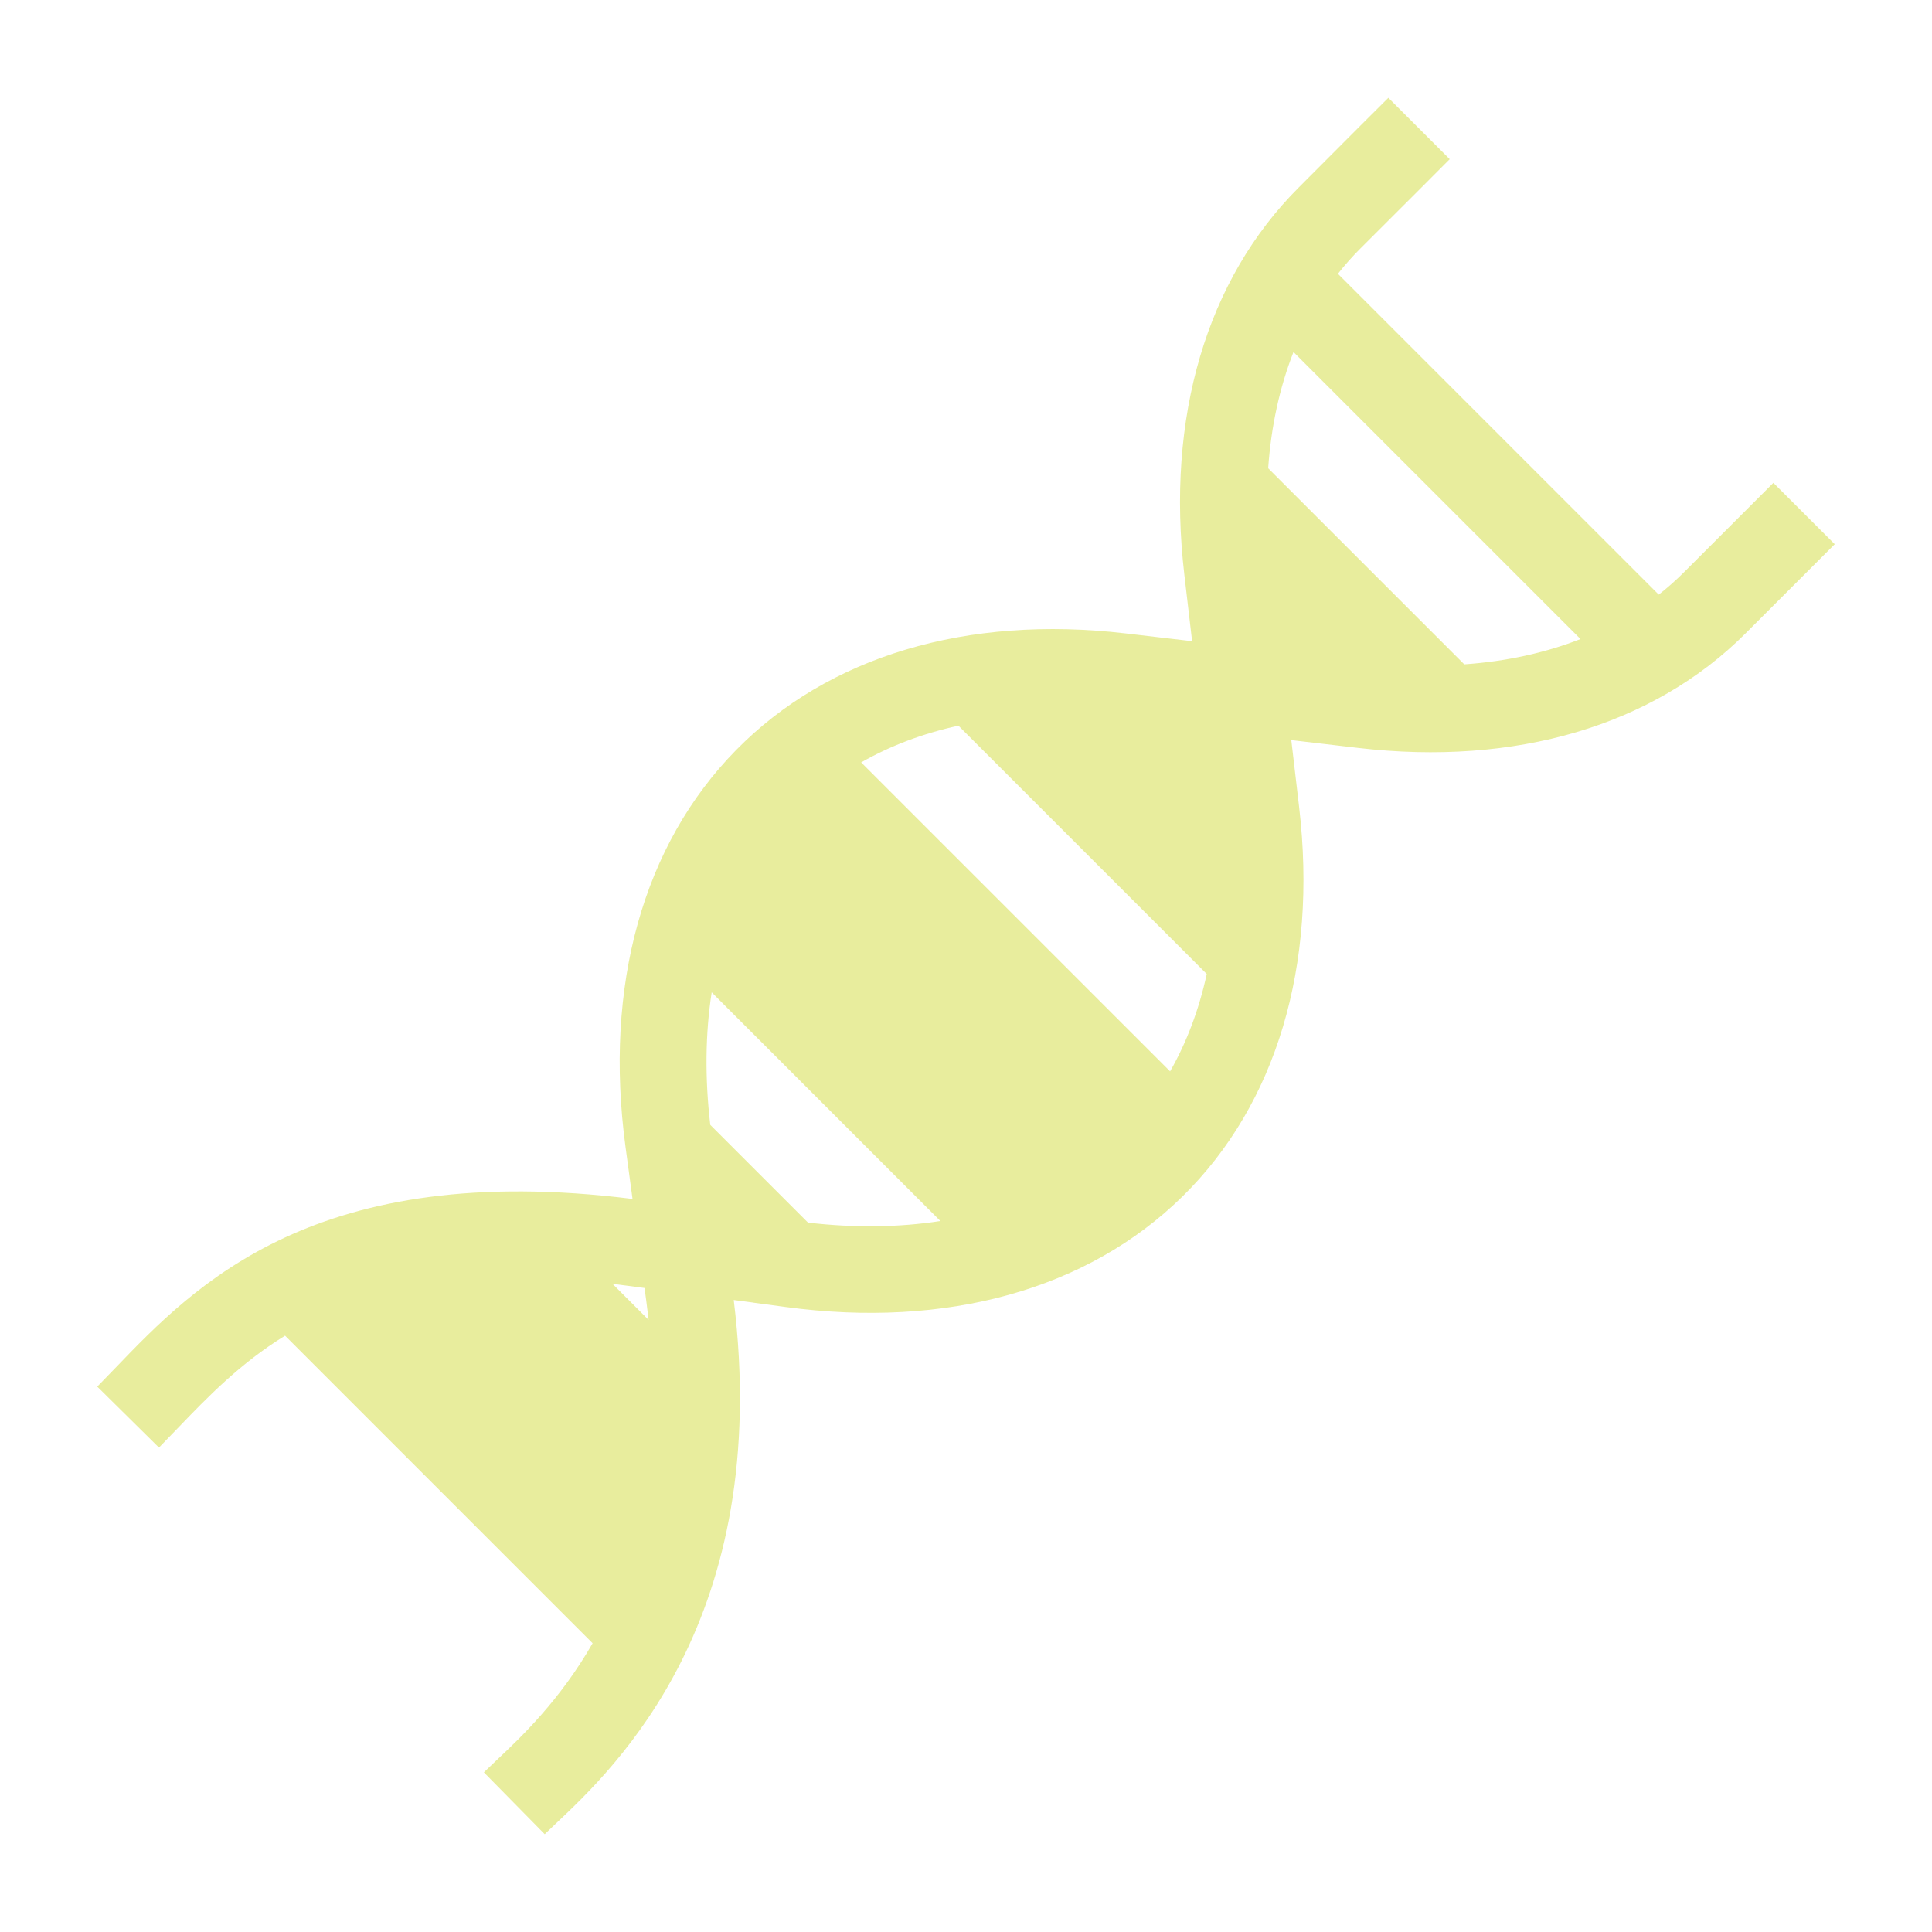
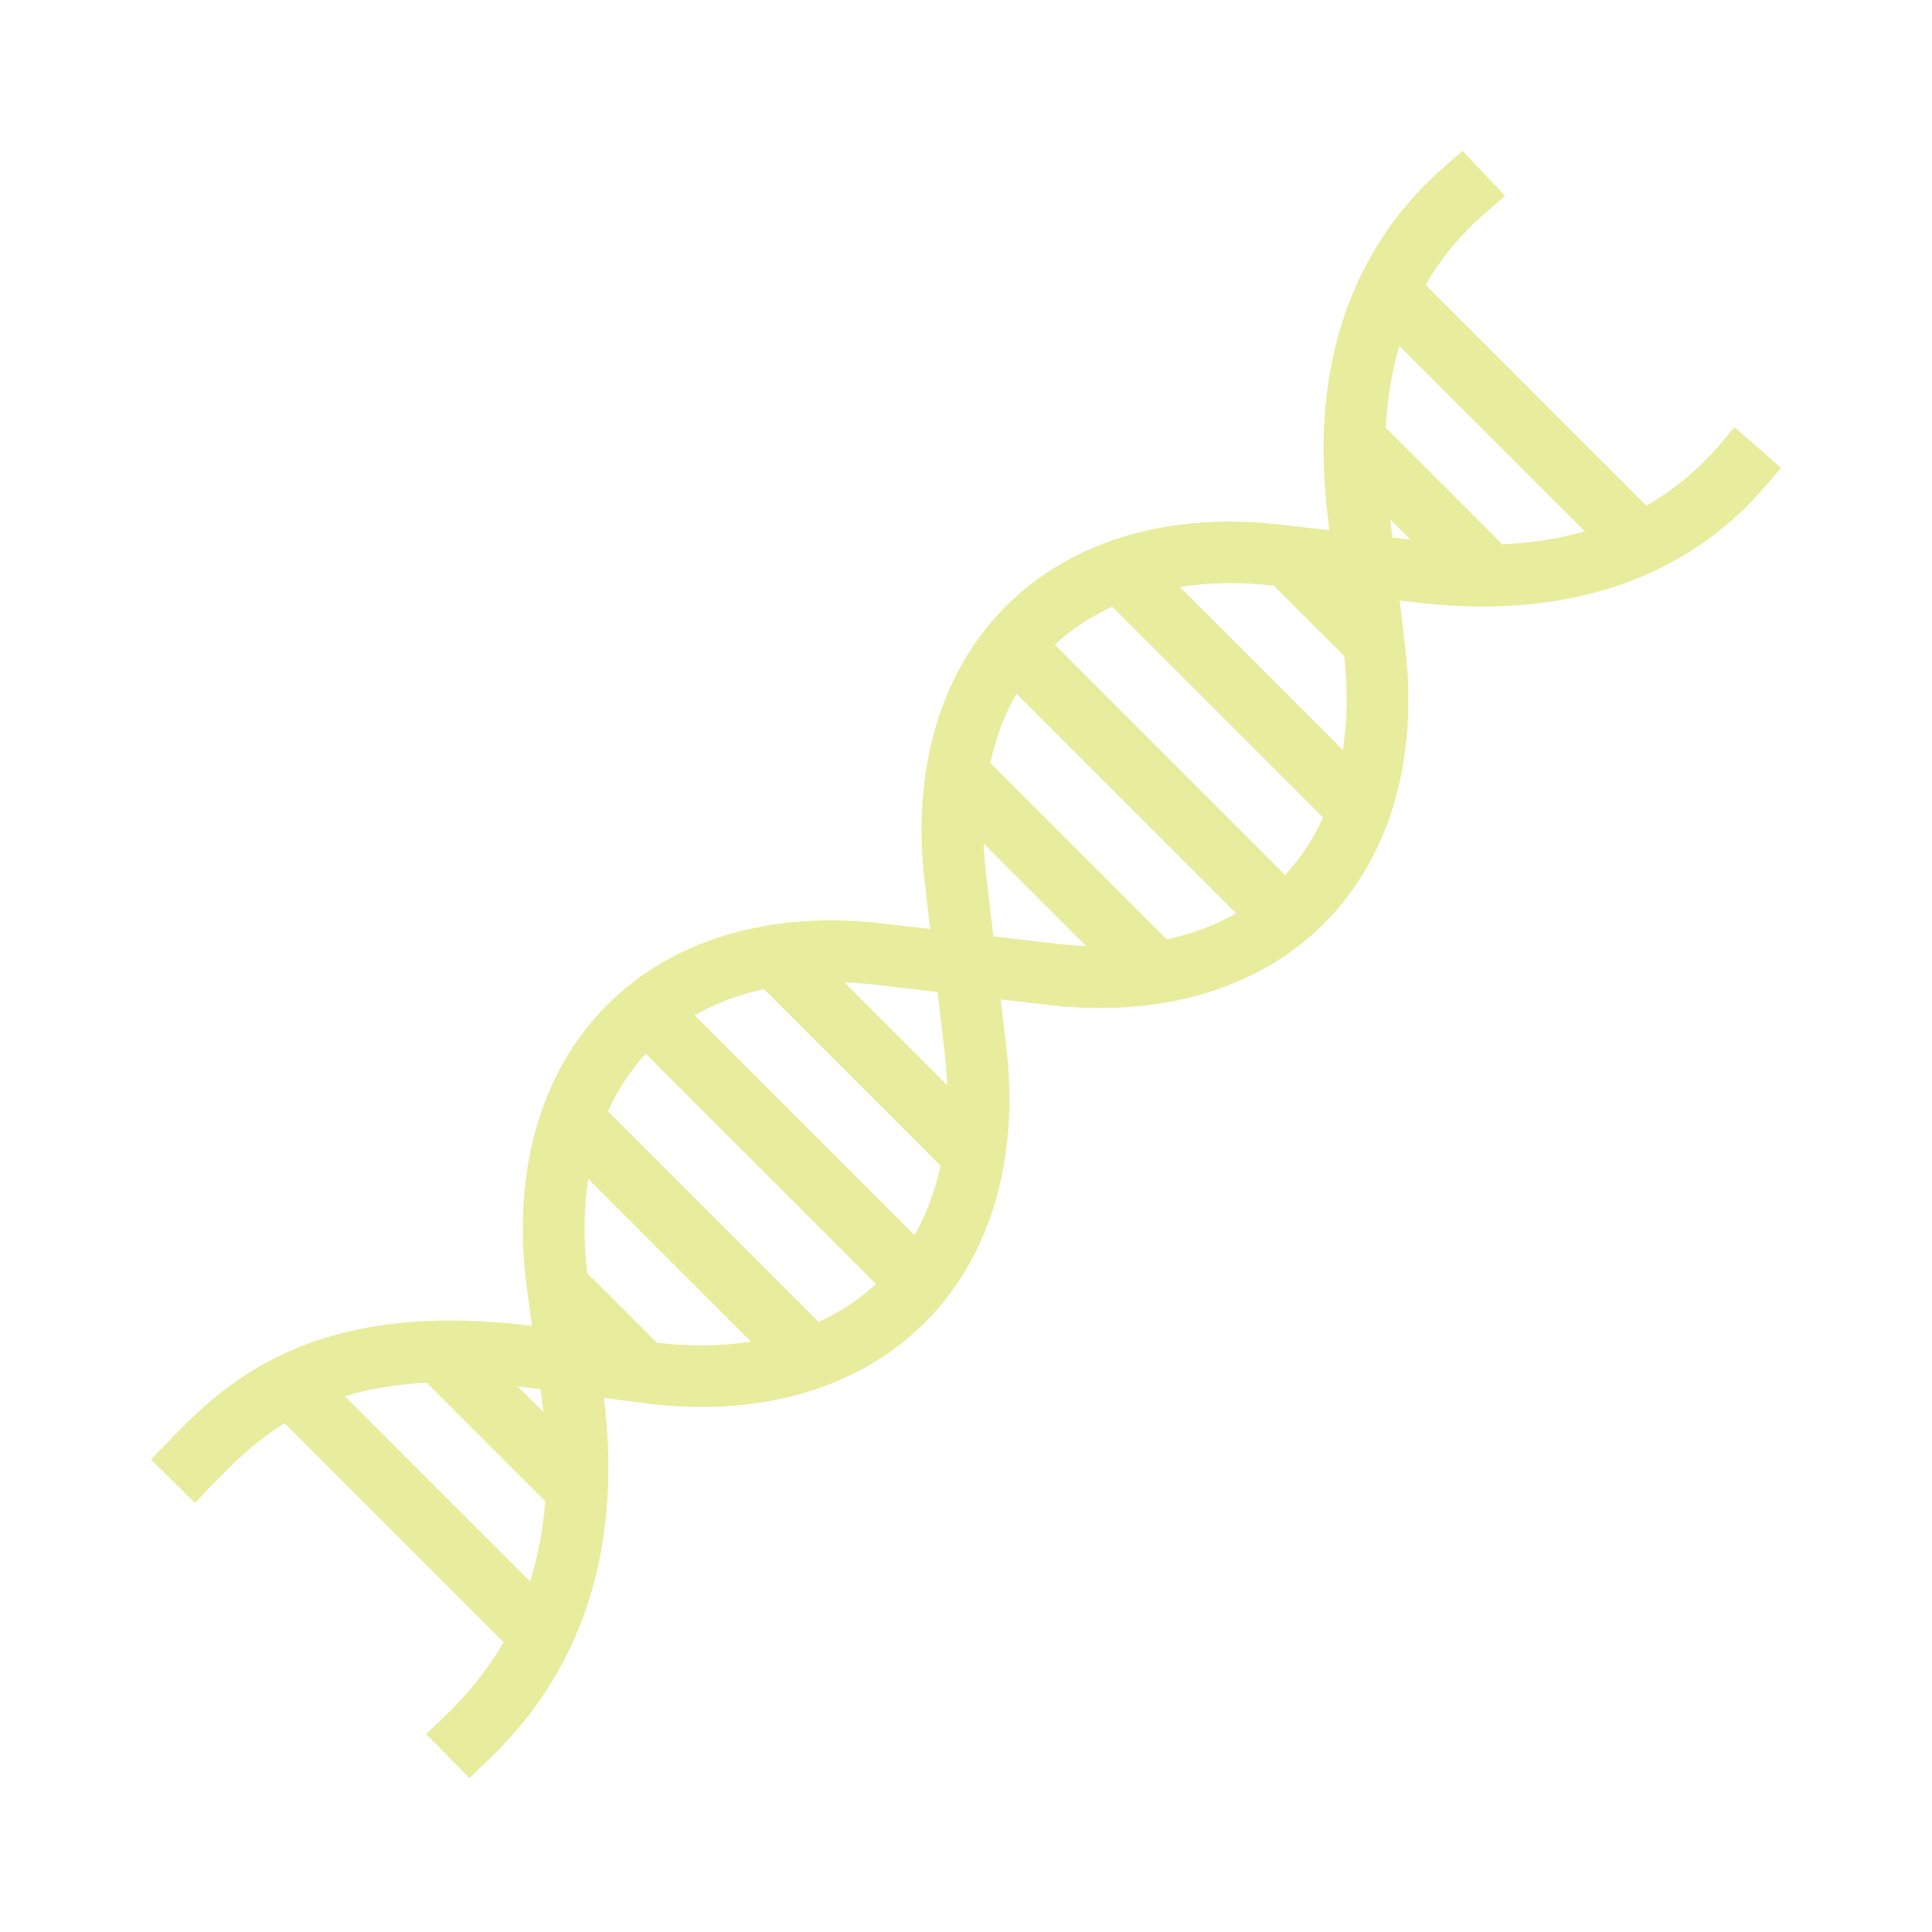
- <svg xmlns="http://www.w3.org/2000/svg" version="1.1" id="Layer_1" viewBox="6 96 600 600" enable-background="new 6 96 600 600" xml:space="preserve">
-   <path fill="#E8ED9D" d="M156.268,646.423l18.893,19.198l3.447-3.276l0.01-0.008c18.528-17.476,67.428-63.588,55.248-162.603  l16.093,2.167c50.088,6.762,93.863-5.438,123.269-34.328c29.129-28.634,42.014-71.61,36.215-121.042l-2.421-20.685l20.688,2.418  c48.964,5.732,91.711-6.885,120.326-35.501l27.758-27.758l-19.055-19.055l-27.758,27.758c-2.473,2.473-5.089,4.792-7.844,6.957  l-99.636-99.635c2.166-2.751,4.484-5.367,6.956-7.838l6.115-6.107c7.451-7.438,18.472-18.441,21.646-21.654l-19.055-19.054  c-3.106,3.043-13.212,13.185-20.596,20.595c-3.175,3.186-5.845,5.866-7.242,7.261c-28.625,28.606-41.242,71.353-35.509,120.317  l2.404,20.576l-20.589-2.409c-49.413-5.78-92.408,7.085-121.033,36.223c-28.9,29.397-41.079,73.172-34.337,123.259l2.175,16.139  c-98.365-12.296-135.823,26.693-160.694,52.583l-0.005,0.005l-5.533,5.703l19.16,18.933l5.799-5.99  c9.248-9.623,19.375-20.15,33.363-28.766l95.517,95.518c-10.224,17.837-22.311,29.24-29.944,36.44l-0.022,0.021L156.268,646.423z   M201.621,579.811c3.226-10.228,5.605-21.829,6.633-34.981l-51.685-51.685c-13.79,0.686-25.549,2.789-35.737,5.878L201.621,579.811z   M207.43,505.915l-11.195-11.194c1.907,0.22,3.842,0.461,5.805,0.726l4.124,0.555l0.555,4.117  C206.982,502.076,207.219,504.008,207.43,505.915z M407.706,205.326l89.135,89.136c-10.942,4.296-23.067,6.942-36.098,7.856  l-60.9-60.9C400.76,228.39,403.405,216.267,407.706,205.326z M401.831,281.496l1.973,16.859l16.856,1.973L401.831,281.496z   M256.936,475.696l-30.354-30.354c-1.709-14.567-1.537-28.389,0.438-41.172l71.027,71.025  C285.286,477.182,271.485,477.373,256.936,475.696z M235.606,374.665l91.926,91.927c9.377-4.245,17.799-9.782,25.074-16.56  L252.152,349.578C245.375,356.863,239.844,365.288,235.606,374.665z M273.438,332.772c9.057-5.175,19.195-8.997,30.207-11.406  l77.119,77.119c-2.397,11.022-6.21,21.17-11.378,30.237L273.438,332.772z M338.791,318.424l44.869,44.869  c-0.166-4.434-0.517-8.952-1.053-13.543l-3.172-27.126l-26.926-3.147C347.857,318.935,343.282,318.585,338.791,318.424z" />
+ <svg xmlns="http://www.w3.org/2000/svg" viewBox="0 0 64 64" fill="none">
+   <path fill-rule="evenodd" clip-rule="evenodd" d="M14.116 57.443L15.55 58.9L15.812 58.652L15.813 58.651C17.219 57.324 20.932 53.823 20.007 46.306L21.227 46.47C25.03 46.983 28.353 46.057 30.585 43.864C32.797 41.69 33.775 38.428 33.334 34.675L33.151 33.106L34.723 33.29C38.44 33.725 41.685 32.767 43.857 30.595C46.03 28.422 46.987 25.177 46.551 21.461L46.368 19.893L46.935 19.96C54.548 20.85 57.767 16.979 58.824 15.706L59 15.498L57.459 14.148L57.249 14.397L57.248 14.399C56.786 14.953 55.964 15.941 54.539 16.748L47.225 9.434C48.024 8.052 48.986 7.234 49.532 6.77C49.563 6.744 49.593 6.718 49.622 6.693C49.717 6.613 49.796 6.545 49.857 6.485L48.45 5C48.4 5.046 48.336 5.101 48.258 5.167L48.206 5.212C46.946 6.282 43.101 9.551 43.971 16.992L44.038 17.565L42.459 17.382C38.743 16.946 35.499 17.905 33.326 20.077C31.153 22.248 30.195 25.494 30.63 29.211L30.813 30.774L29.251 30.591C25.5 30.152 22.236 31.129 20.063 33.341C17.869 35.573 16.944 38.896 17.456 42.698L17.621 43.922C10.152 42.989 7.309 45.949 5.42 47.914L5.42 47.914L5.42 47.914L5 48.348L6.455 49.785L6.895 49.33C7.597 48.599 8.365 47.8 9.427 47.147L16.68 54.399C15.904 55.753 14.986 56.618 14.407 57.165L14.405 57.167L14.116 57.443ZM17.559 52.387C17.804 51.61 17.984 50.729 18.062 49.73L14.137 45.805C13.09 45.857 12.197 46.017 11.424 46.252L17.559 52.387ZM18 46.776L17.149 45.925C17.293 45.942 17.44 45.96 17.59 45.98L17.904 46.022L17.946 46.336C17.966 46.485 17.984 46.631 18 46.776ZM46.357 11.459L52.498 17.599C51.709 17.827 50.805 17.984 49.77 18.031L45.906 14.166C45.959 13.141 46.123 12.243 46.357 11.459ZM46.724 17.876L46.054 17.206L46.124 17.806L46.724 17.876ZM21.758 44.481L19.454 42.177C19.324 41.072 19.337 40.023 19.487 39.053L24.877 44.443C23.908 44.593 22.861 44.608 21.758 44.481ZM20.139 36.813L27.115 43.79C27.828 43.468 28.468 43.047 29.02 42.532L21.395 34.907C20.881 35.461 20.46 36.101 20.139 36.813ZM23.011 33.632L30.294 40.914C30.686 40.226 30.975 39.456 31.157 38.619L25.304 32.766C24.468 32.949 23.699 33.239 23.011 33.632ZM31.297 34.919C31.338 35.268 31.365 35.611 31.377 35.948L27.972 32.543C28.313 32.555 28.66 32.581 29.014 32.622L31.057 32.861L31.297 34.919ZM32.907 31.019L34.959 31.259C35.306 31.299 35.647 31.326 35.981 31.338L32.587 27.944C32.6 28.279 32.626 28.62 32.666 28.967L32.907 31.019ZM32.807 25.272C32.988 24.436 33.277 23.665 33.669 22.977L40.95 30.257C40.261 30.649 39.49 30.938 38.654 31.119L32.807 25.272ZM43.828 27.082C43.505 27.794 43.084 28.433 42.569 28.985L34.942 21.358C35.493 20.843 36.132 20.422 36.844 20.099L43.828 27.082ZM39.08 19.443L44.483 24.846C44.635 23.878 44.651 22.831 44.525 21.728L42.198 19.402C41.095 19.275 40.048 19.291 39.08 19.443Z" fill="#E8ED9D" />
</svg>
